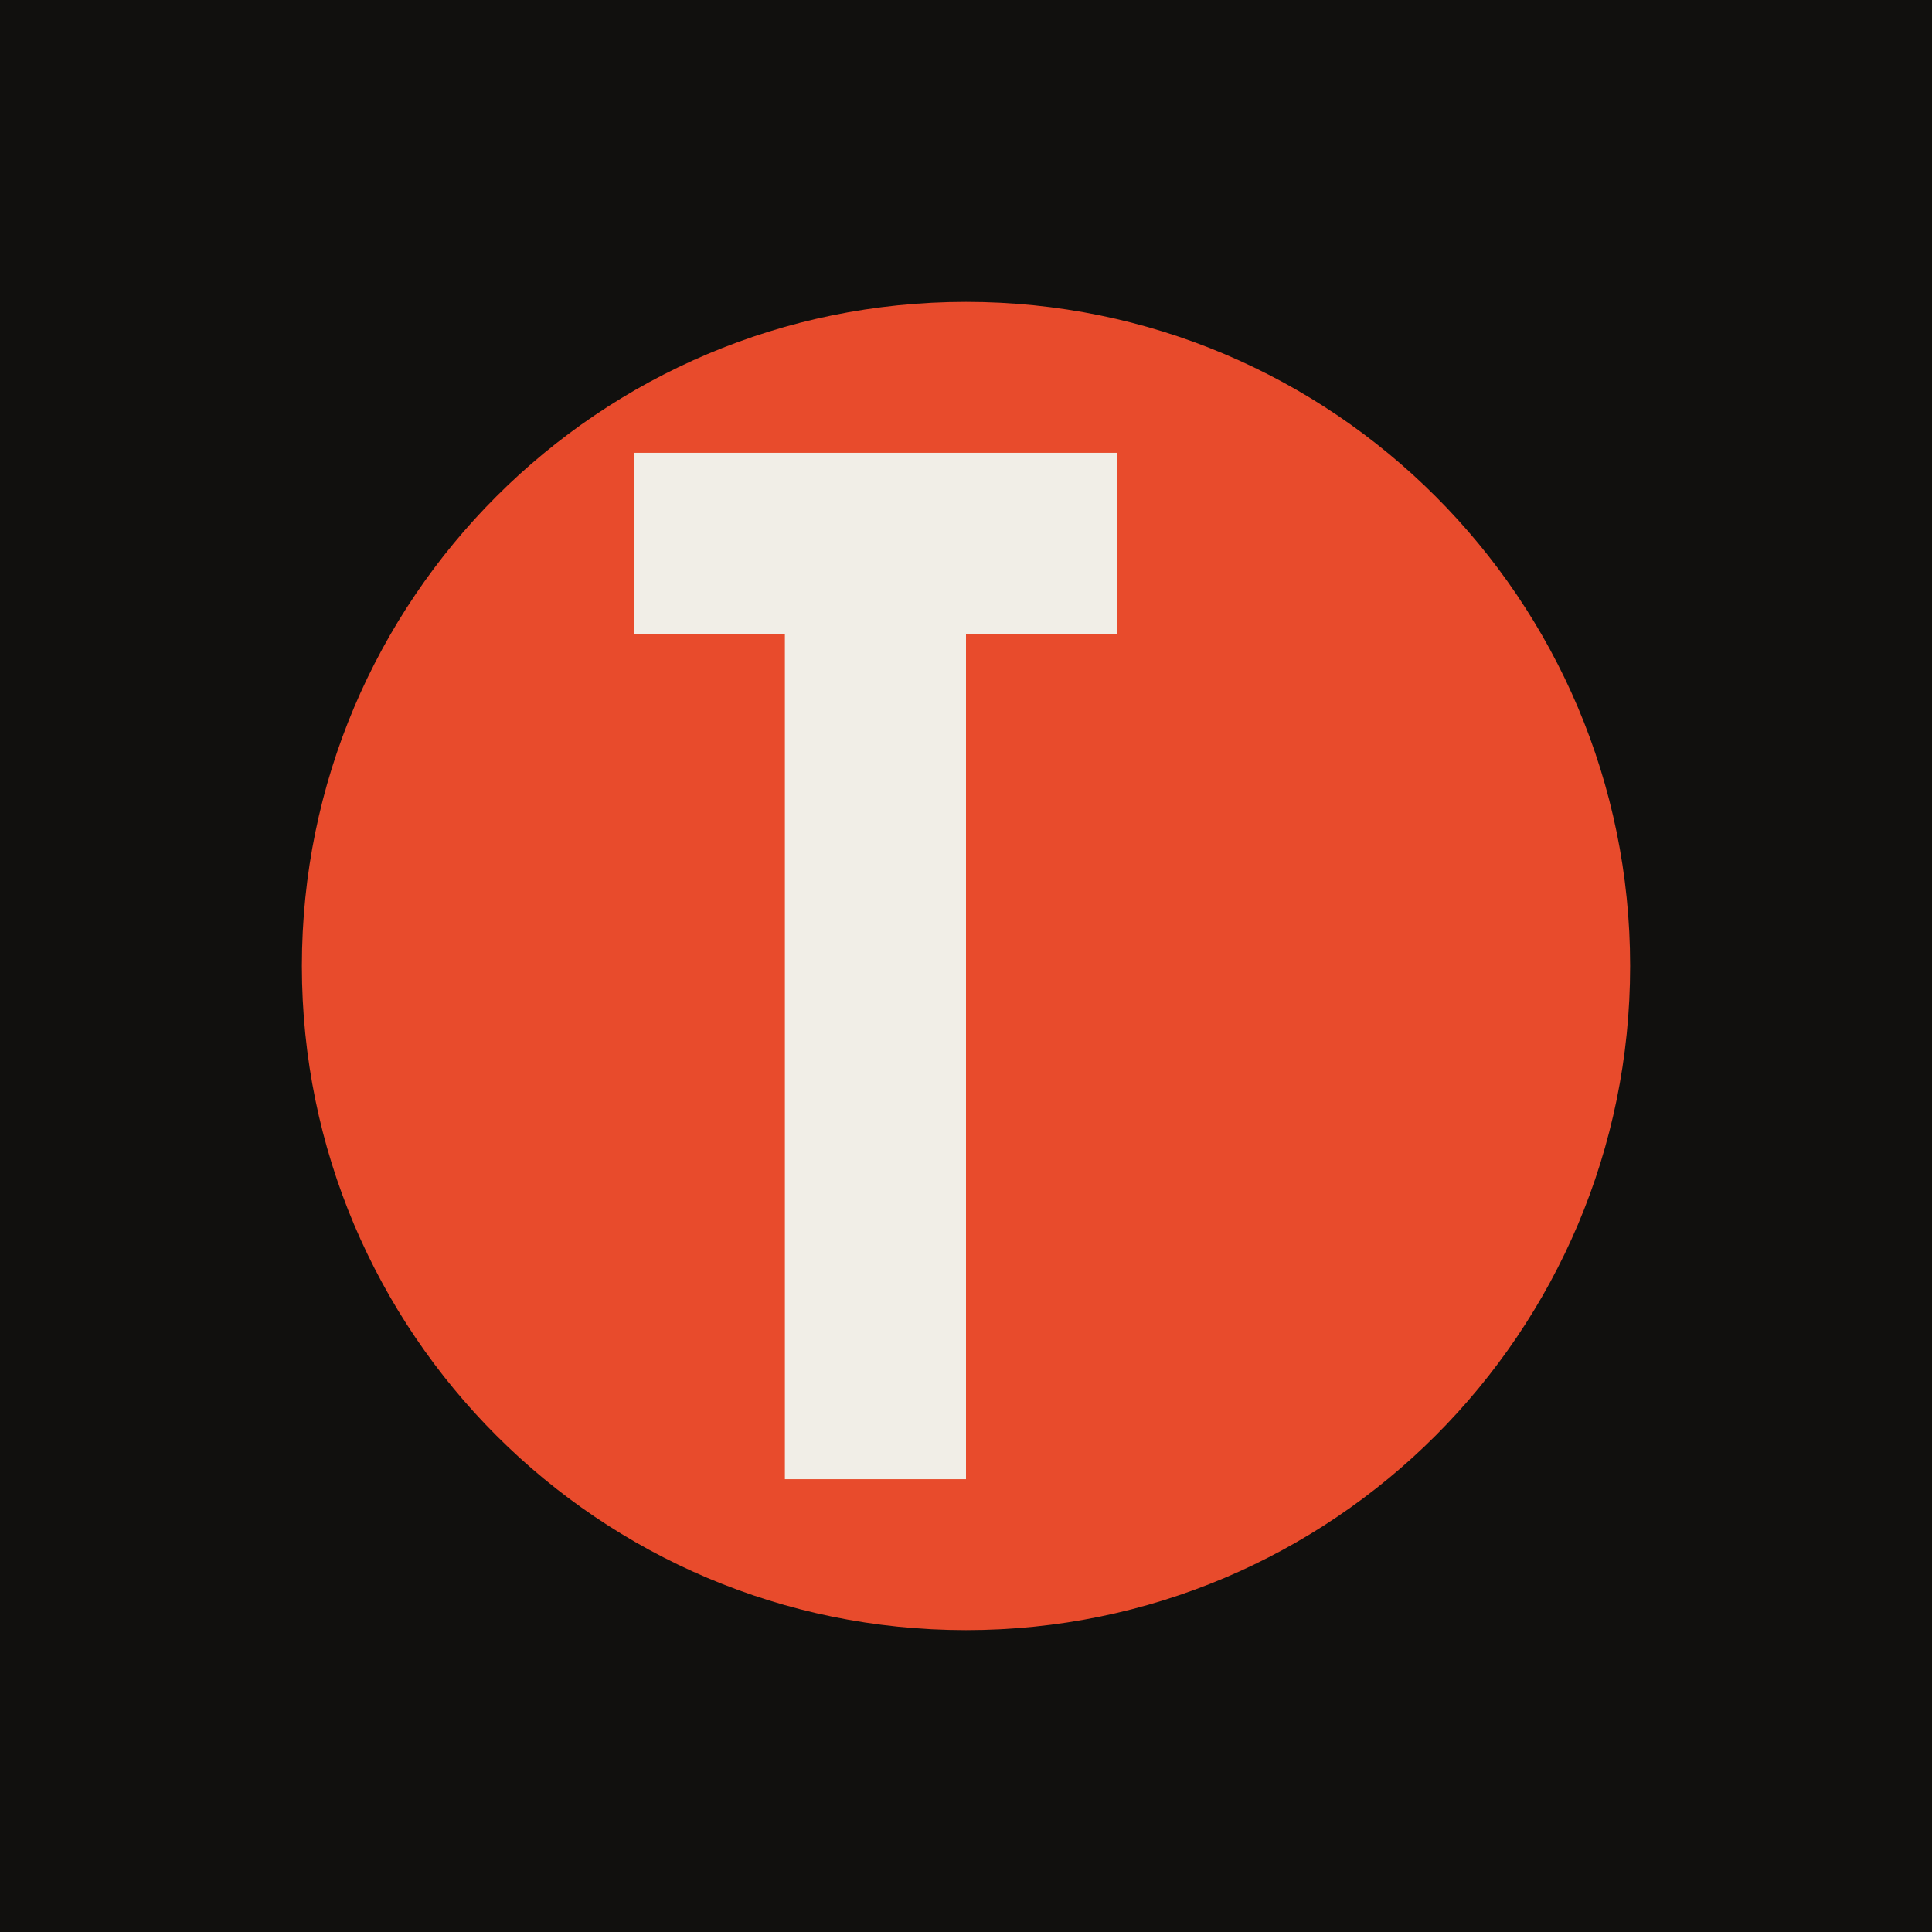
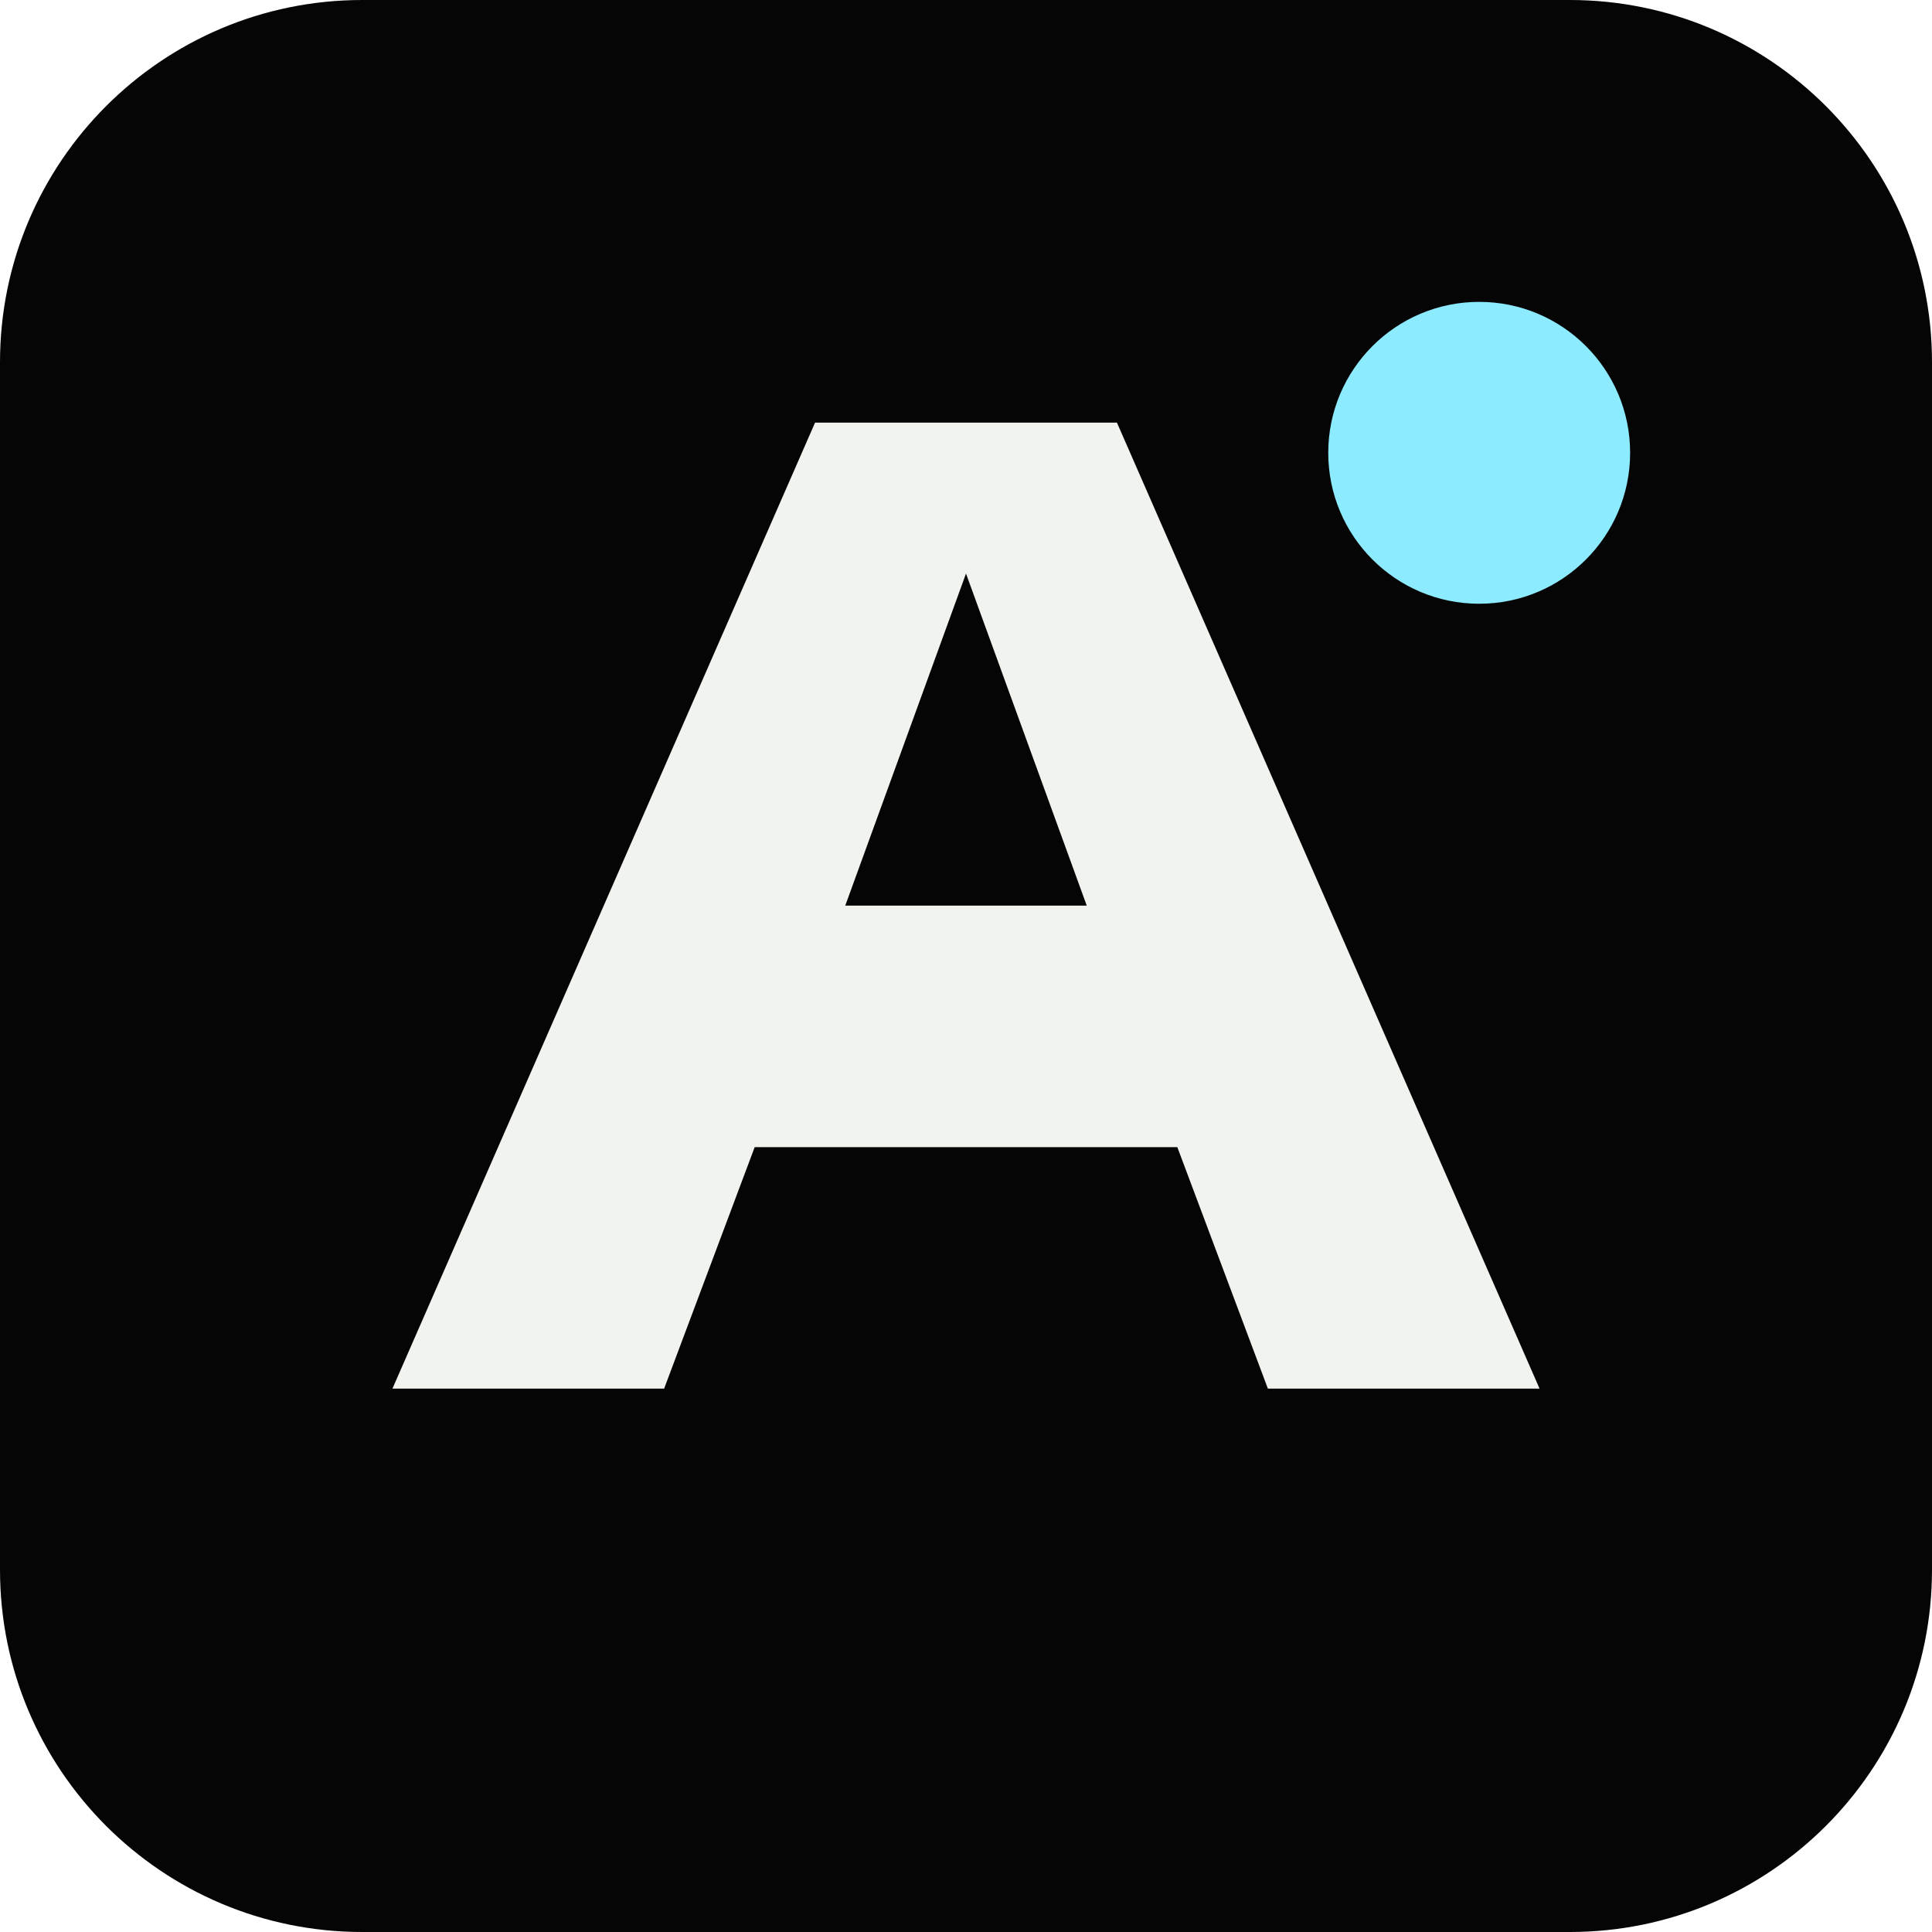
<svg xmlns="http://www.w3.org/2000/svg" viewBox="0 0 64 64">
-   <rect width="64" height="64" fill="#11100e" />
-   <circle cx="32" cy="32" r="22" fill="#e84b2c" />
-   <path d="M21 15h16v6h-5v28h-6V21h-5z" fill="#f1eee7" />
+   <rect width="64" height="64" rx="12" fill="#050505" />
+   <path d="M13 46 27 14h10l14 32h-9l-3-8H25l-3 8Zm15-16h8l-4-11Z" fill="#f1f3ef" />
+   <circle cx="49" cy="15" r="5" fill="#8debff" />
</svg>
